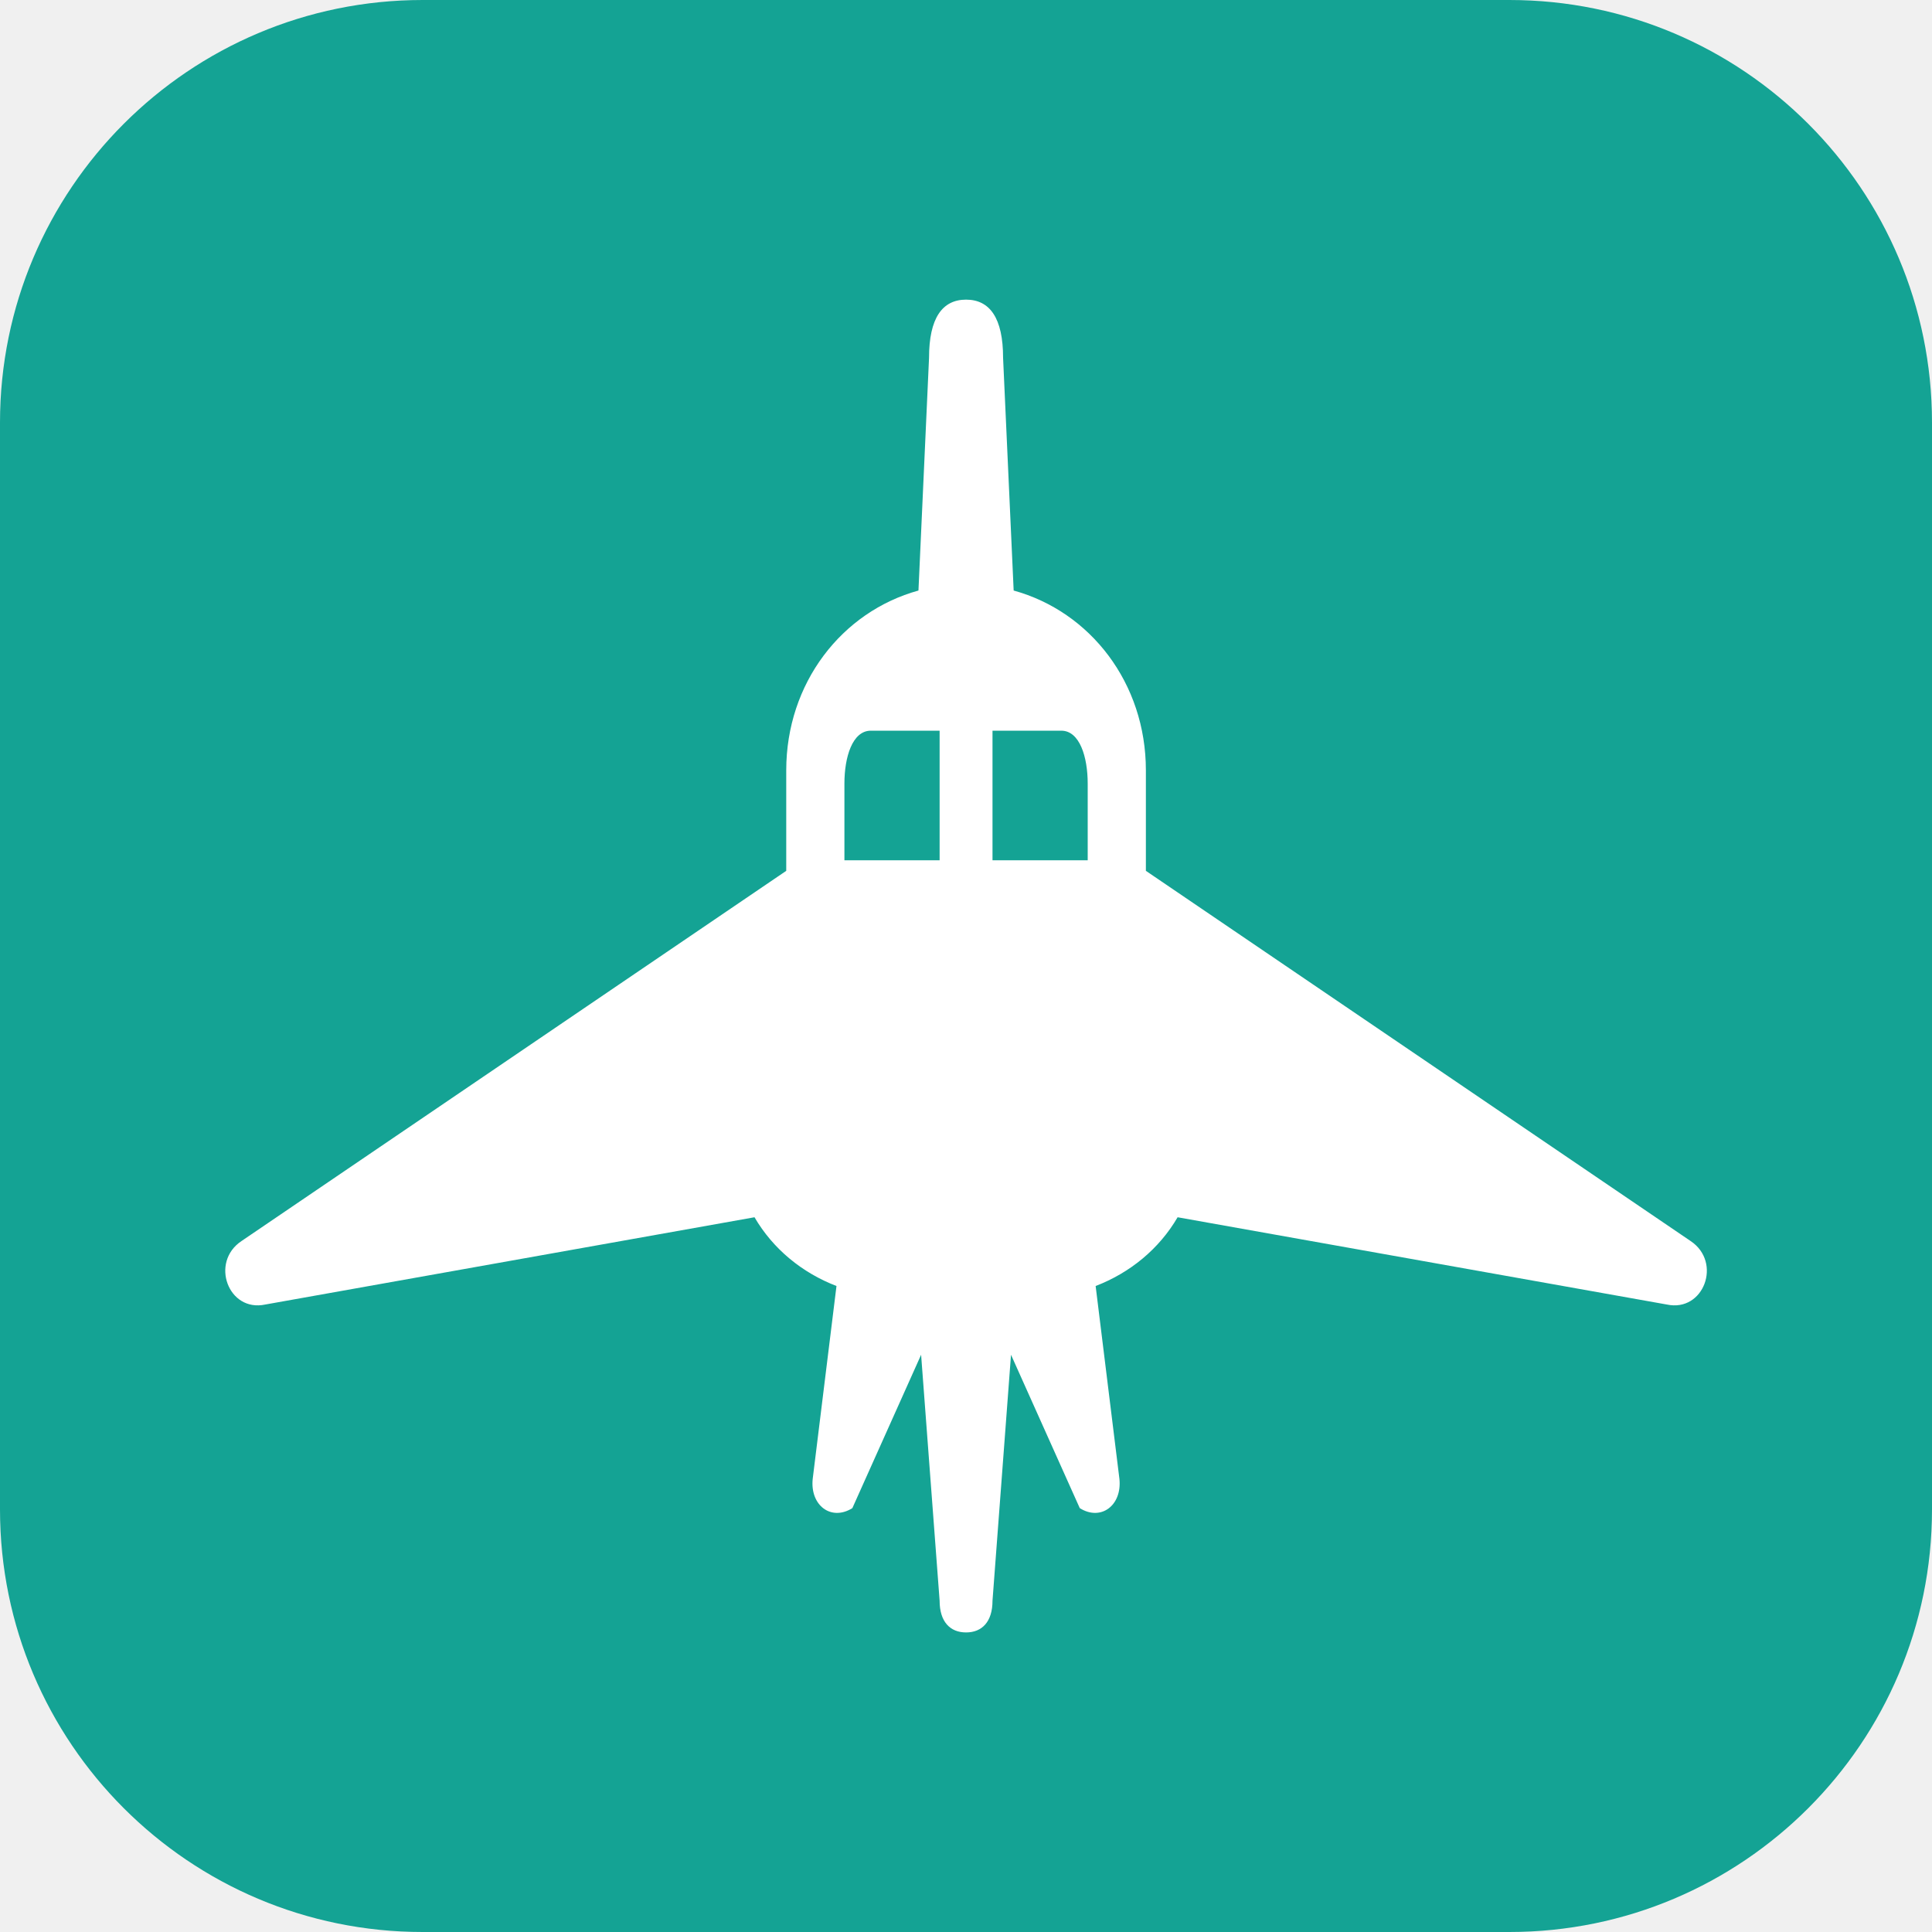
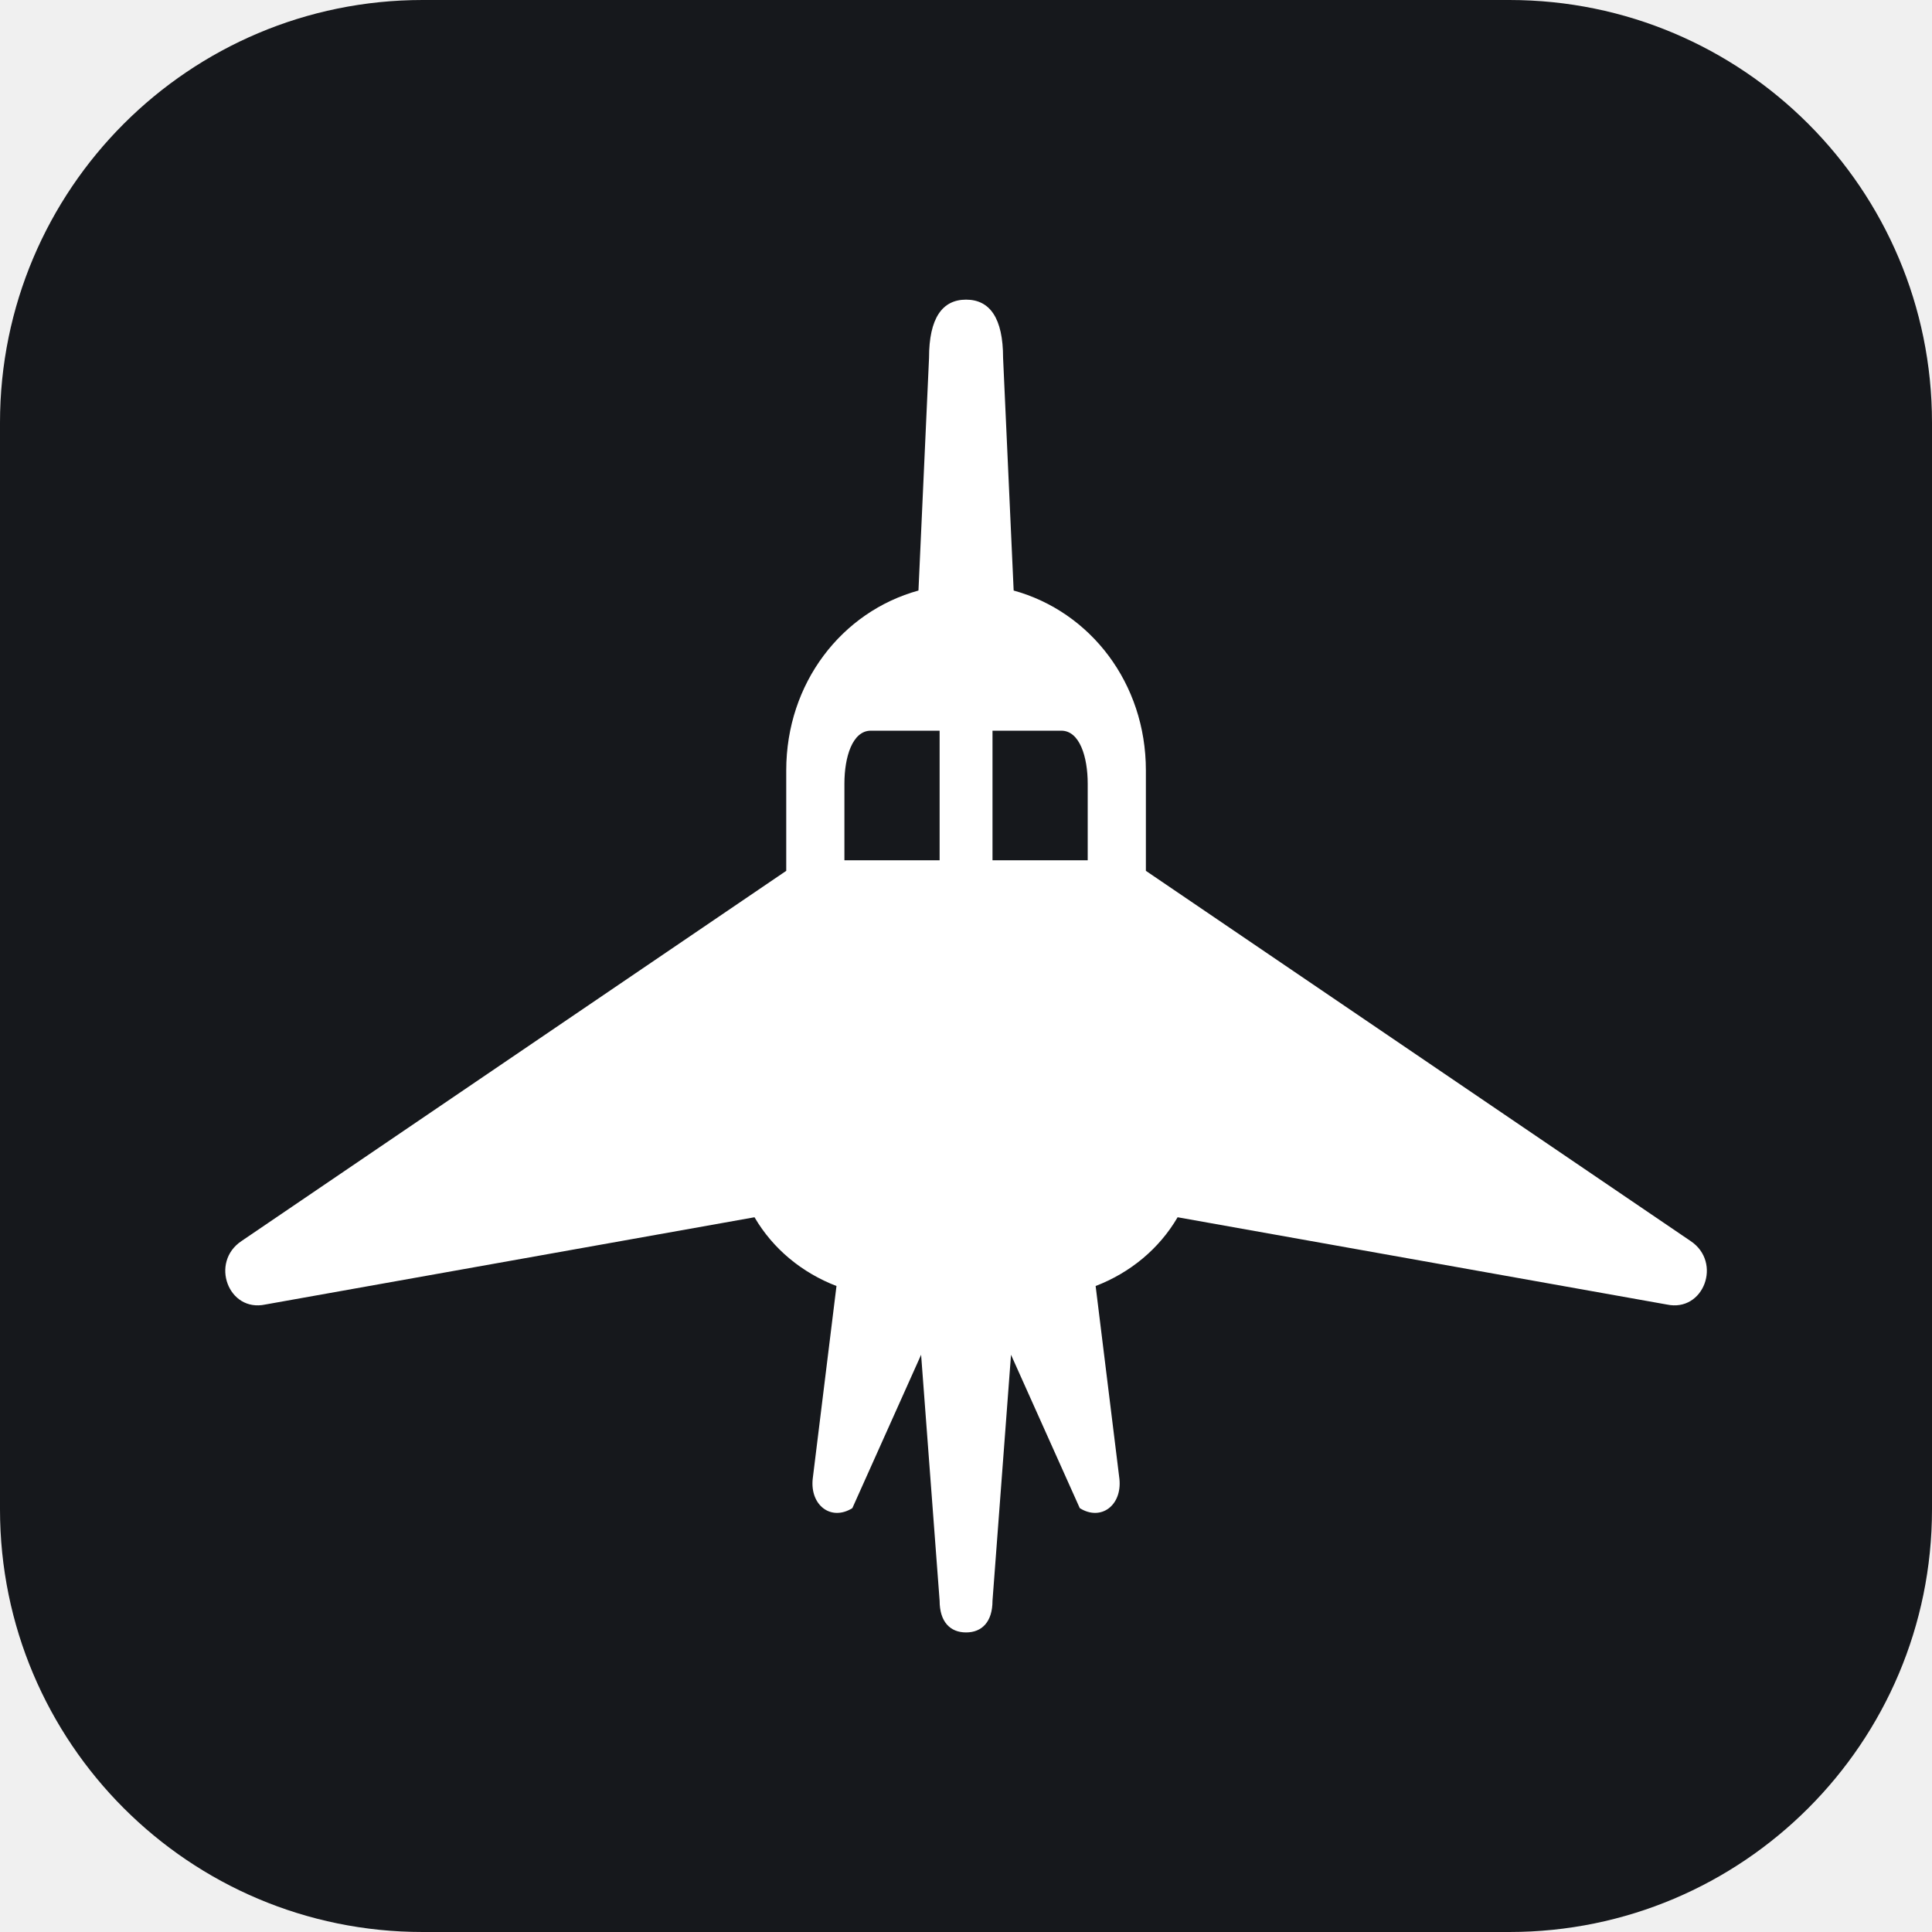
<svg xmlns="http://www.w3.org/2000/svg" viewBox="0 0 64 64">
-   <rect width="64" height="64" rx="14" fill="#14a394" />
+   <rect width="64" height="64" rx="14" fill="#16181C" />
  <path fill="#fff" fill-rule="evenodd" transform="translate(3.97 4.67) scale(0.876)" d="M32 6C31.1 6 30.6 6.7 30.6 8.2L30.2 17C27.3 17.8 25.2 20.5 25.2 23.8L25.2 27.6L4.6 41.6C3.4 42.4 4.1 44.3 5.5 44L24 40.7C24.7 41.9 25.8 42.8 27.1 43.3L26.2 50.6C26.1 51.6 26.9 52.2 27.7 51.7L30.3 45.9L31 55.2C31 56 31.4 56.4 32 56.4C32.6 56.4 33 56 33 55.2L33.7 45.9L36.3 51.7C37.1 52.2 37.9 51.6 37.8 50.6L36.9 43.3C38.2 42.8 39.3 41.9 40 40.7L58.5 44C59.9 44.3 60.6 42.4 59.4 41.6L38.8 27.6L38.8 23.8C38.8 20.5 36.7 17.8 33.8 17L33.4 8.2C33.4 6.7 32.9 6 32 6ZM28.4 22.3L31 22.3L31 27.2L27.4 27.2L27.4 24.3C27.4 23.3 27.7 22.3 28.4 22.3ZM33 22.3L35.6 22.3C36.3 22.3 36.6 23.3 36.6 24.3L36.6 27.2L33 27.2Z" />
</svg>
